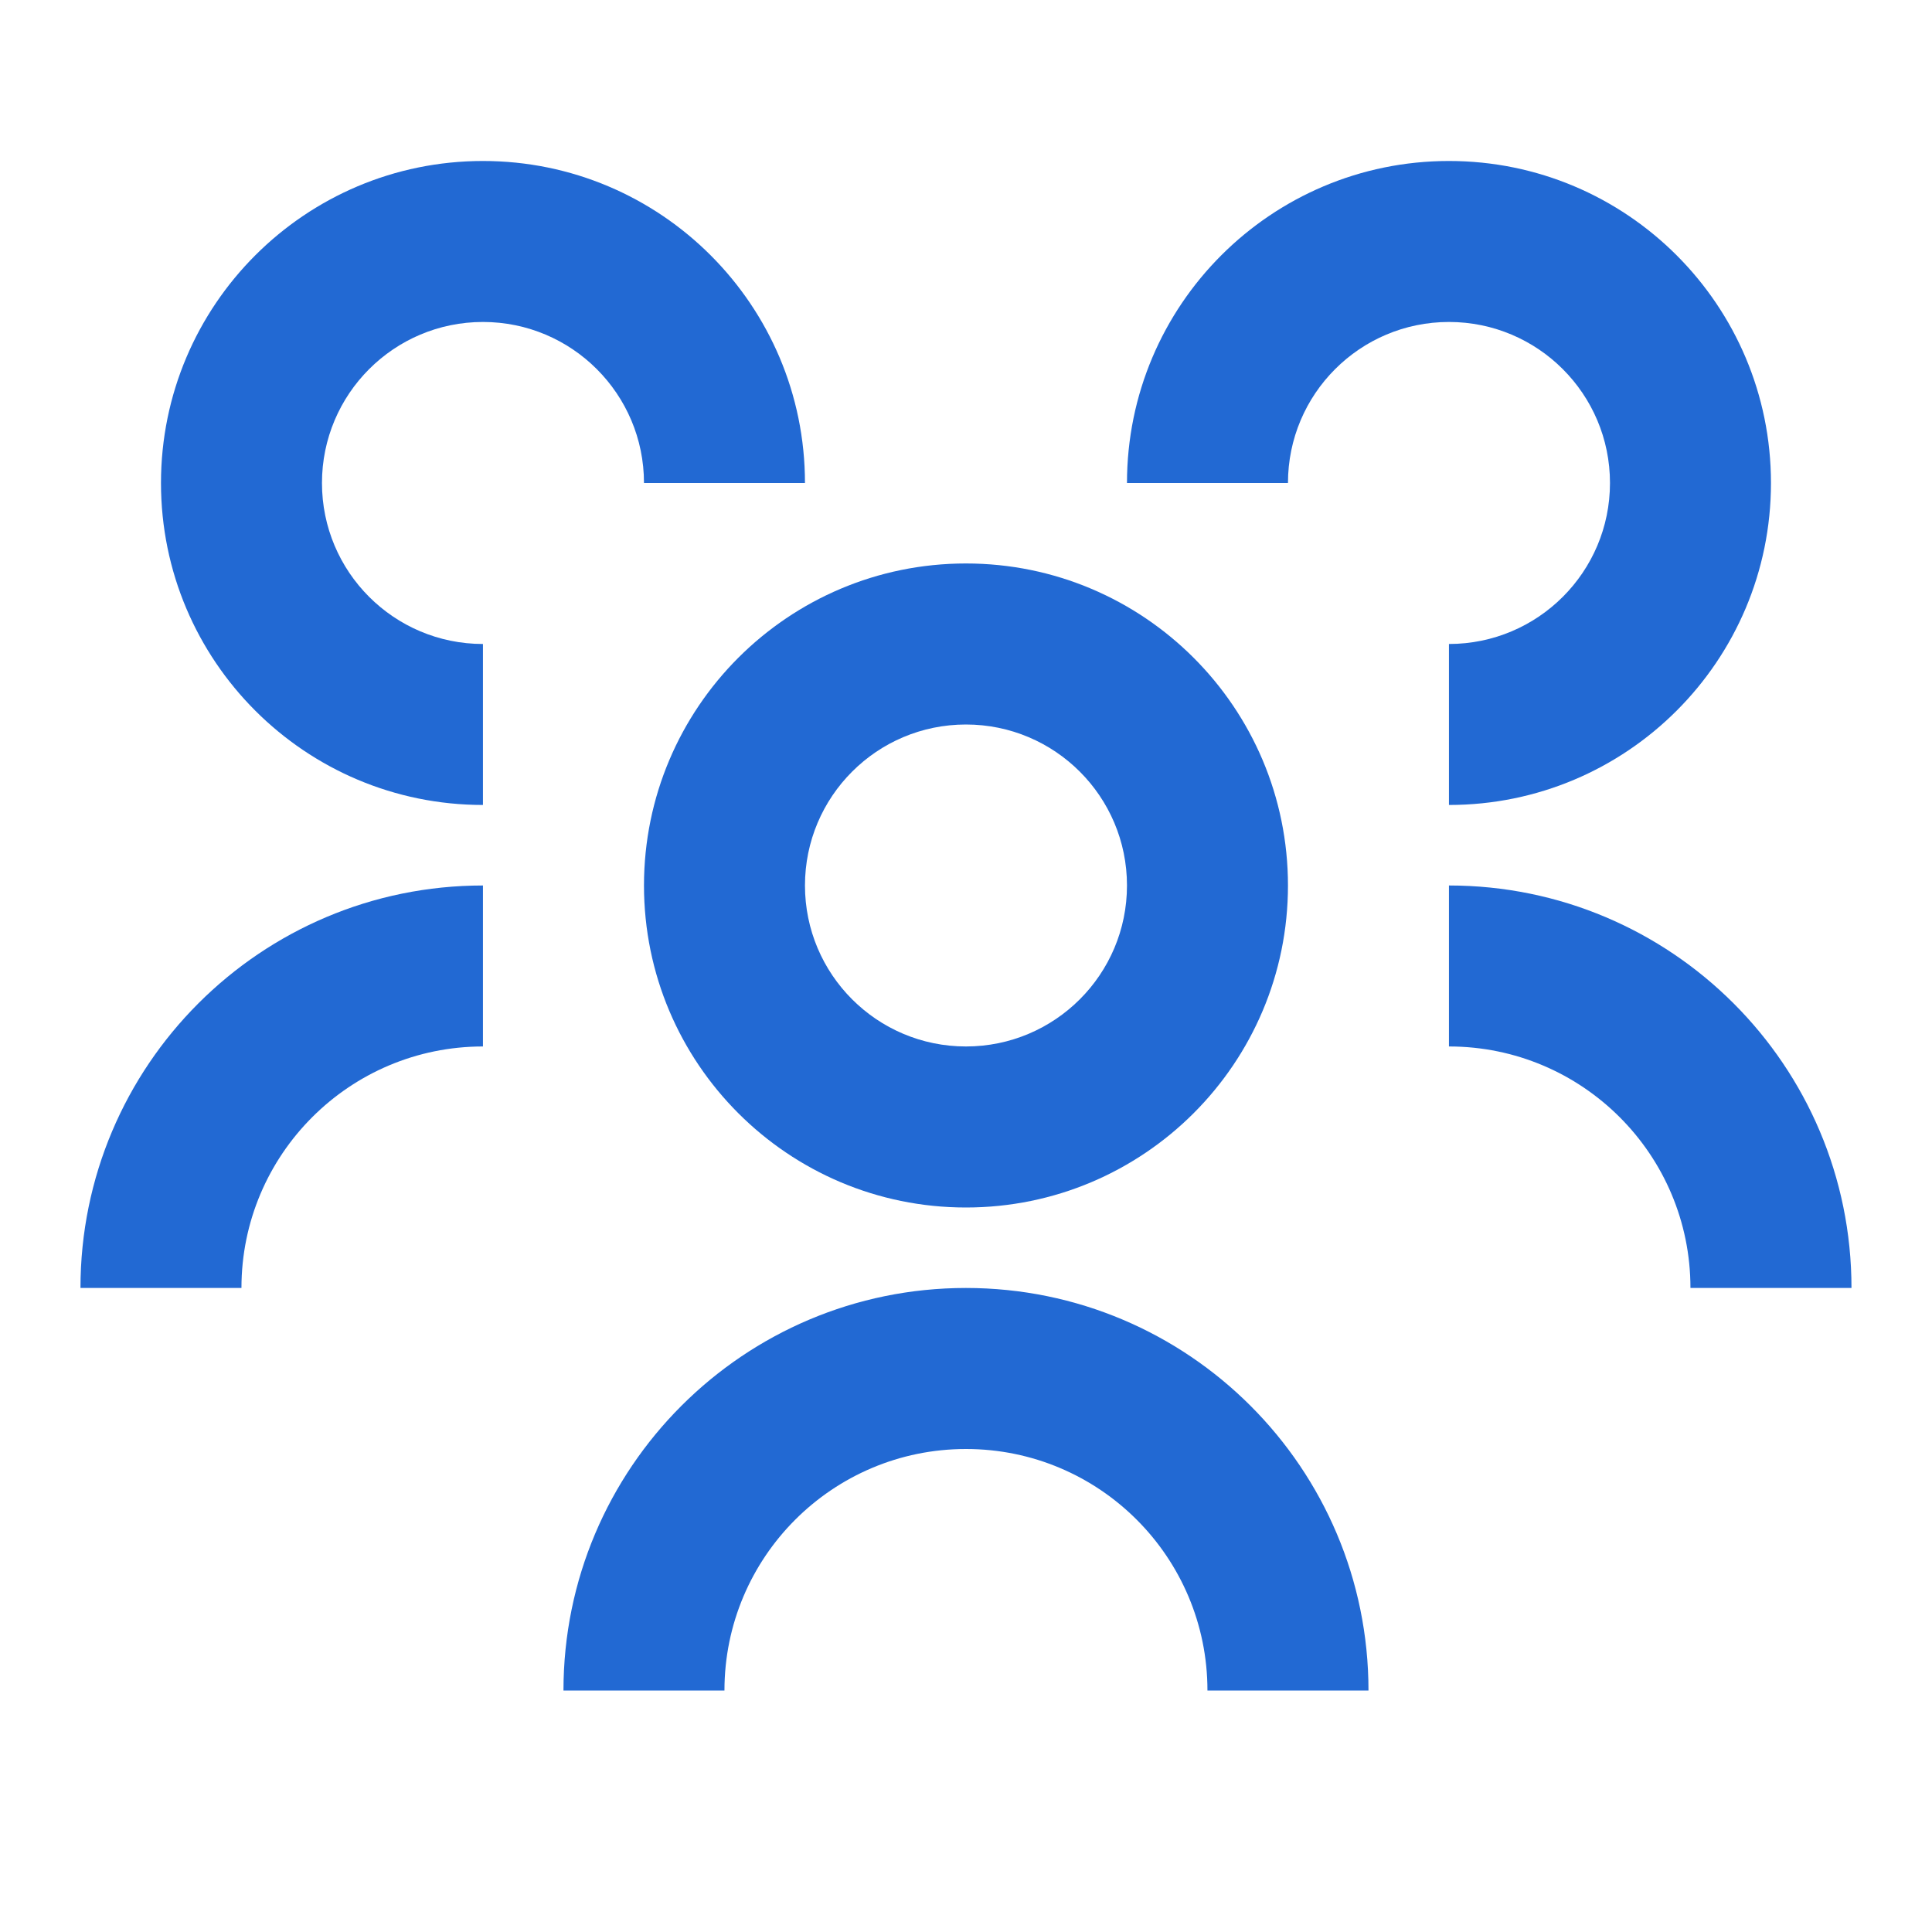
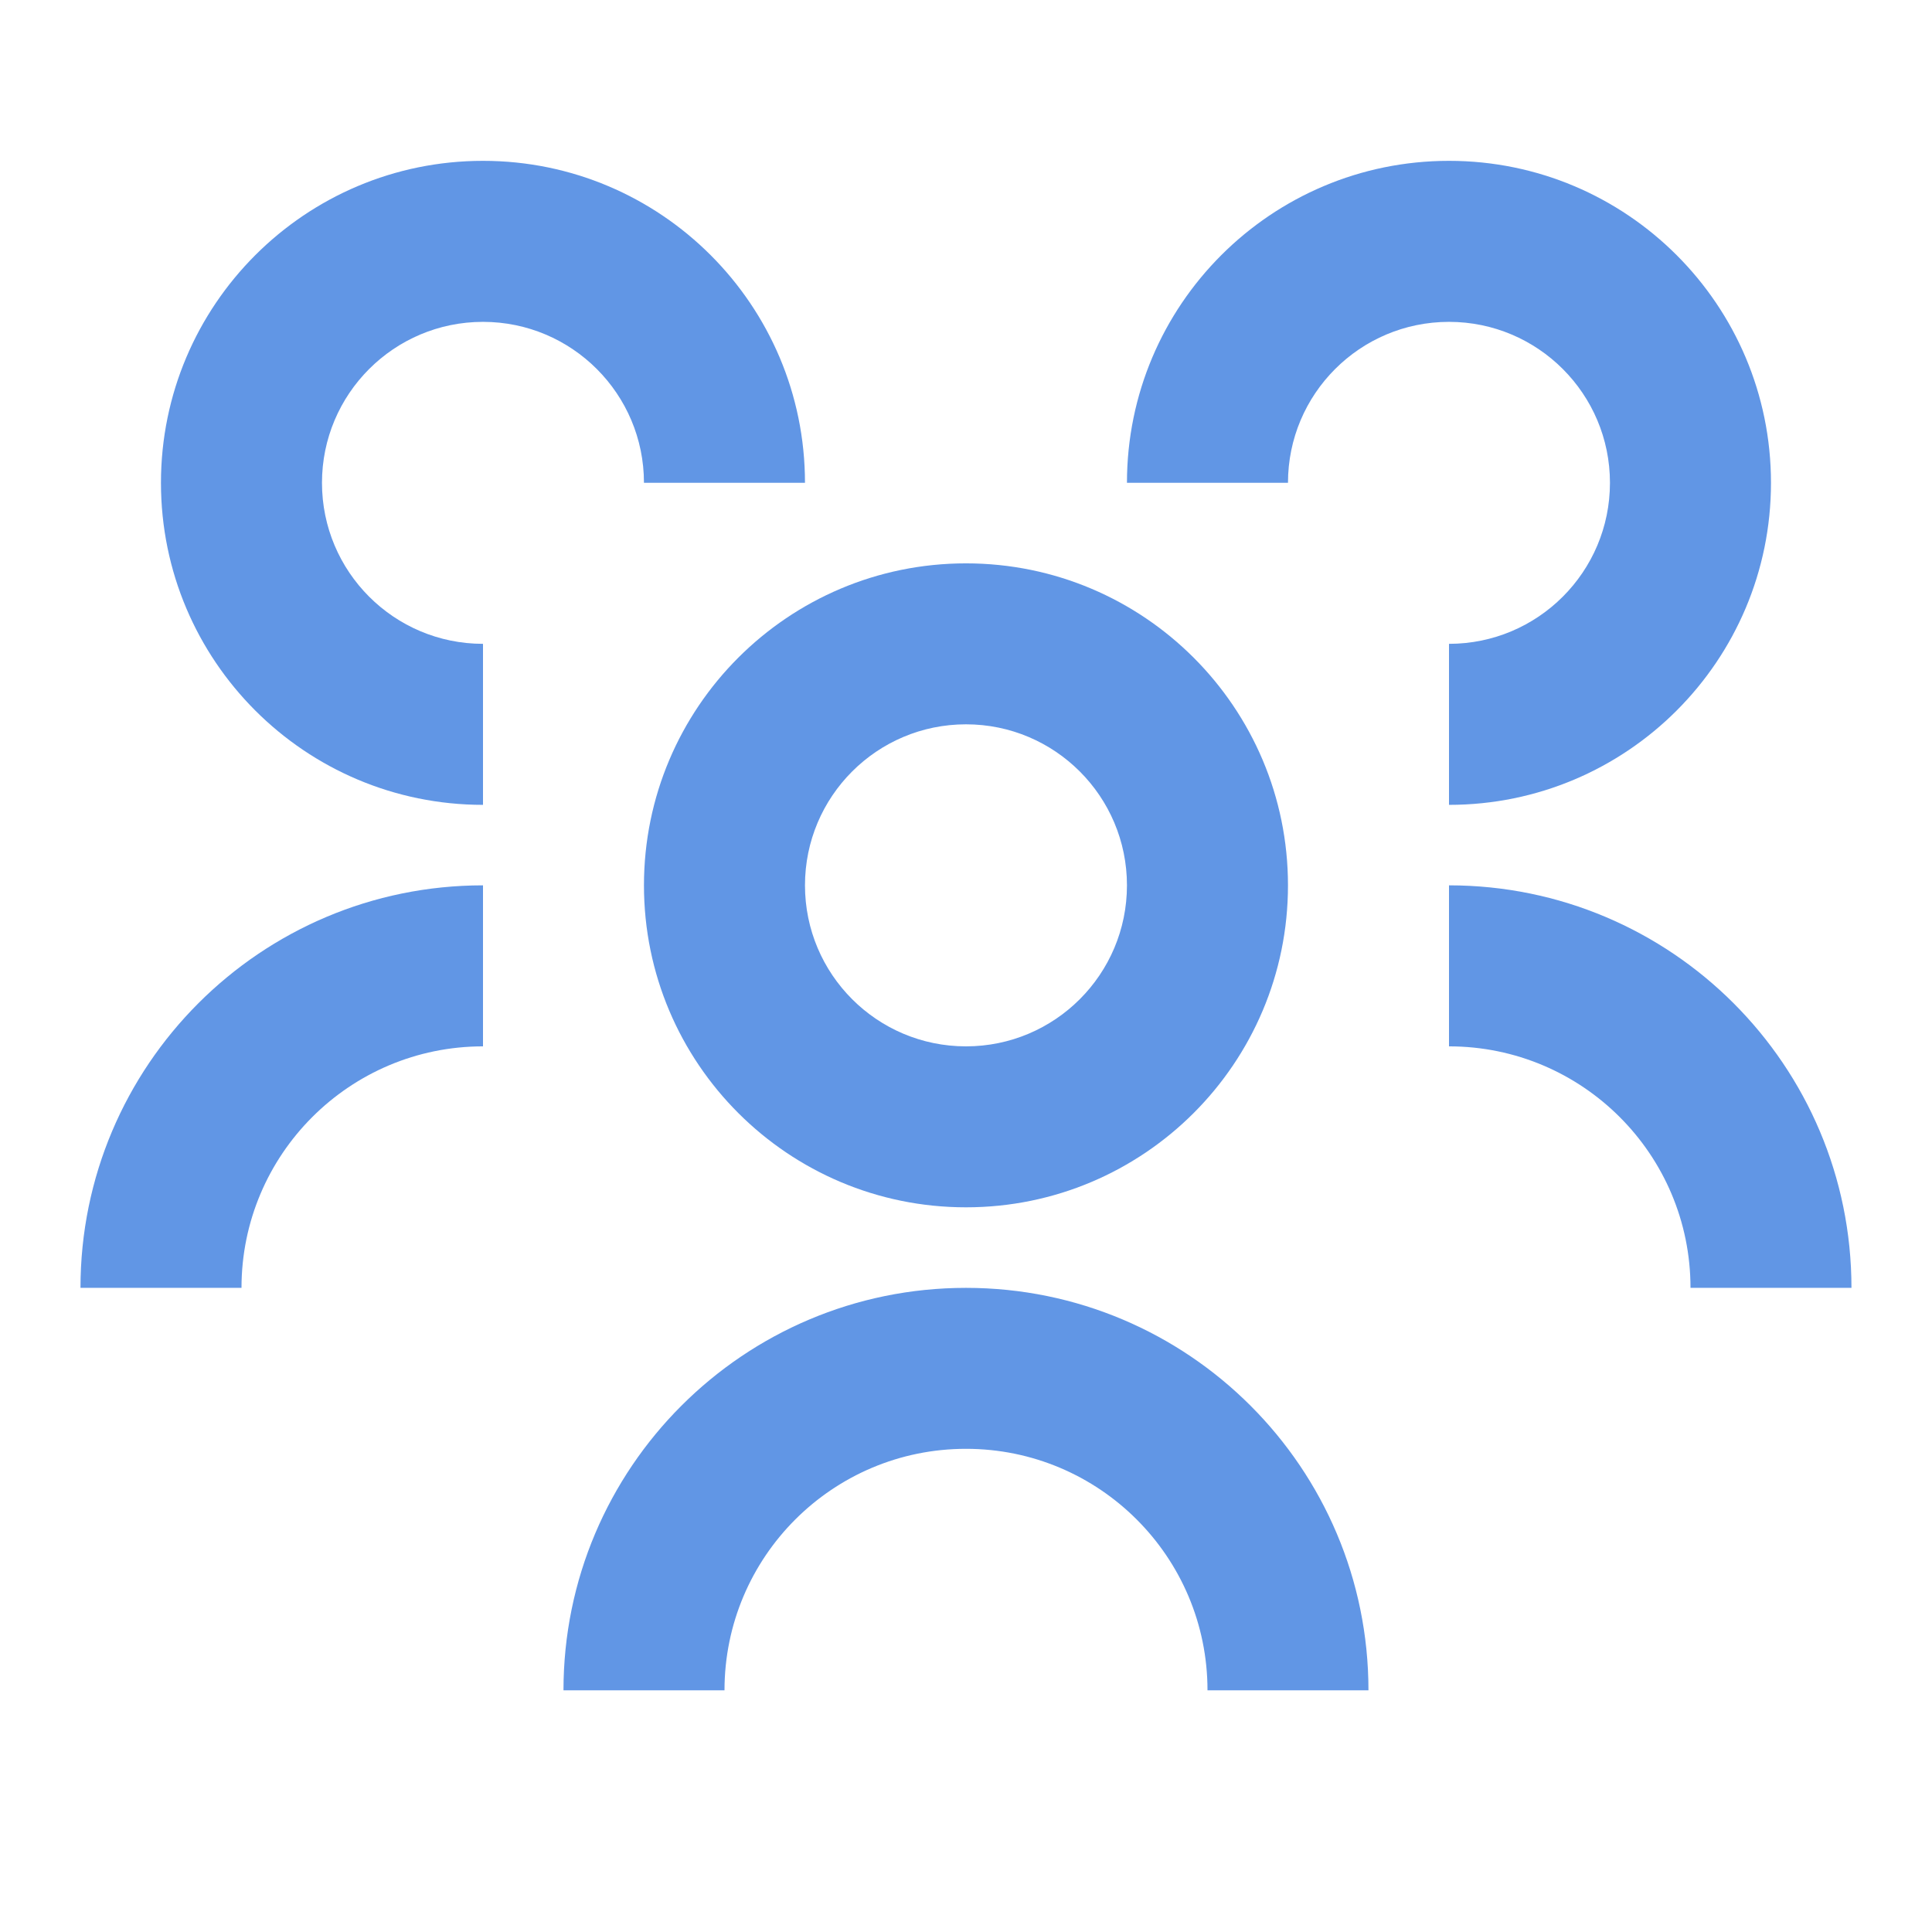
- <svg xmlns="http://www.w3.org/2000/svg" width="40" height="40" viewBox="0 0 40 40" fill="none">
-   <path d="M6.666 10C6.666 8.159 8.158 6.666 9.999 6.666C11.84 6.666 13.333 8.159 13.333 10H16.666C16.666 6.318 13.681 3.333 9.999 3.333C6.317 3.333 3.333 6.318 3.333 10C3.333 13.682 6.317 16.666 9.999 16.666V13.333C8.158 13.333 6.666 11.841 6.666 10Z" fill="#2269D3" />
-   <path fill-rule="evenodd" clip-rule="evenodd" d="M19.999 11.666C16.317 11.666 13.333 14.651 13.333 18.333C13.333 22.015 16.317 25 19.999 25C23.681 25 26.666 22.015 26.666 18.333C26.666 14.651 23.681 11.666 19.999 11.666ZM16.666 18.333C16.666 16.492 18.158 15 19.999 15C21.84 15 23.333 16.492 23.333 18.333C23.333 20.174 21.84 21.666 19.999 21.666C18.158 21.666 16.666 20.174 16.666 18.333Z" fill="#2269D3" />
-   <path d="M29.999 6.666C31.84 6.666 33.333 8.159 33.333 10C33.333 11.841 31.84 13.333 29.999 13.333V16.666C33.681 16.666 36.666 13.682 36.666 10C36.666 6.318 33.681 3.333 29.999 3.333C26.317 3.333 23.333 6.318 23.333 10H26.666C26.666 8.159 28.158 6.666 29.999 6.666Z" fill="#2269D3" />
-   <path d="M14.999 35C14.999 32.238 17.238 30 19.999 30C22.761 30 24.999 32.238 24.999 35H28.333C28.333 30.397 24.602 26.666 19.999 26.666C15.397 26.666 11.666 30.397 11.666 35H14.999Z" fill="#2269D3" />
-   <path d="M9.999 21.666C7.238 21.666 4.999 23.905 4.999 26.666H1.666C1.666 22.064 5.397 18.333 9.999 18.333V21.666Z" fill="#2269D3" />
-   <path d="M34.999 26.666C34.999 23.905 32.761 21.666 29.999 21.666V18.333C34.602 18.333 38.333 22.064 38.333 26.666H34.999Z" fill="#2269D3" />
+ <svg xmlns="http://www.w3.org/2000/svg" width="32" height="32" viewBox="0 0 32 32" fill="none">
+   <path d="M5.333 7.997C5.333 6.525 6.527 5.331 8 5.331C9.472 5.331 10.666 6.525 10.666 7.997H13.333C13.333 5.052 10.945 2.664 8 2.664C5.054 2.664 2.666 5.052 2.666 7.997C2.666 10.943 5.054 13.331 8 13.331V10.664C6.527 10.664 5.333 9.47 5.333 7.997Z" fill="#6196E5" />
+   <path fill-rule="evenodd" clip-rule="evenodd" d="M16 9.331C13.054 9.331 10.666 11.719 10.666 14.664C10.666 17.61 13.054 19.997 16 19.997C18.945 19.997 21.333 17.61 21.333 14.664C21.333 11.719 18.945 9.331 16 9.331ZM13.333 14.664C13.333 13.191 14.527 11.997 16 11.997C17.472 11.997 18.666 13.191 18.666 14.664C18.666 16.137 17.472 17.331 16 17.331C14.527 17.331 13.333 16.137 13.333 14.664Z" fill="#6196E5" />
+   <path d="M24 5.331C25.472 5.331 26.666 6.525 26.666 7.997C26.666 9.47 25.472 10.664 24 10.664V13.331C26.945 13.331 29.333 10.943 29.333 7.997C29.333 5.052 26.945 2.664 24 2.664C21.054 2.664 18.666 5.052 18.666 7.997H21.333C21.333 6.525 22.527 5.331 24 5.331Z" fill="#6196E5" />
+   <path d="M12 27.997C12 25.788 13.79 23.997 16 23.997C18.209 23.997 20 25.788 20 27.997H22.666C22.666 24.316 19.682 21.331 16 21.331C12.318 21.331 9.333 24.316 9.333 27.997H12Z" fill="#6196E5" />
+   <path d="M8 17.331C5.791 17.331 4 19.122 4 21.331H1.333C1.333 17.649 4.318 14.664 8 14.664V17.331Z" fill="#6196E5" />
+   <path d="M28 21.331C28 19.122 26.209 17.331 24 17.331V14.664C27.682 14.664 30.666 17.649 30.666 21.331H28Z" fill="#6196E5" />
</svg>
